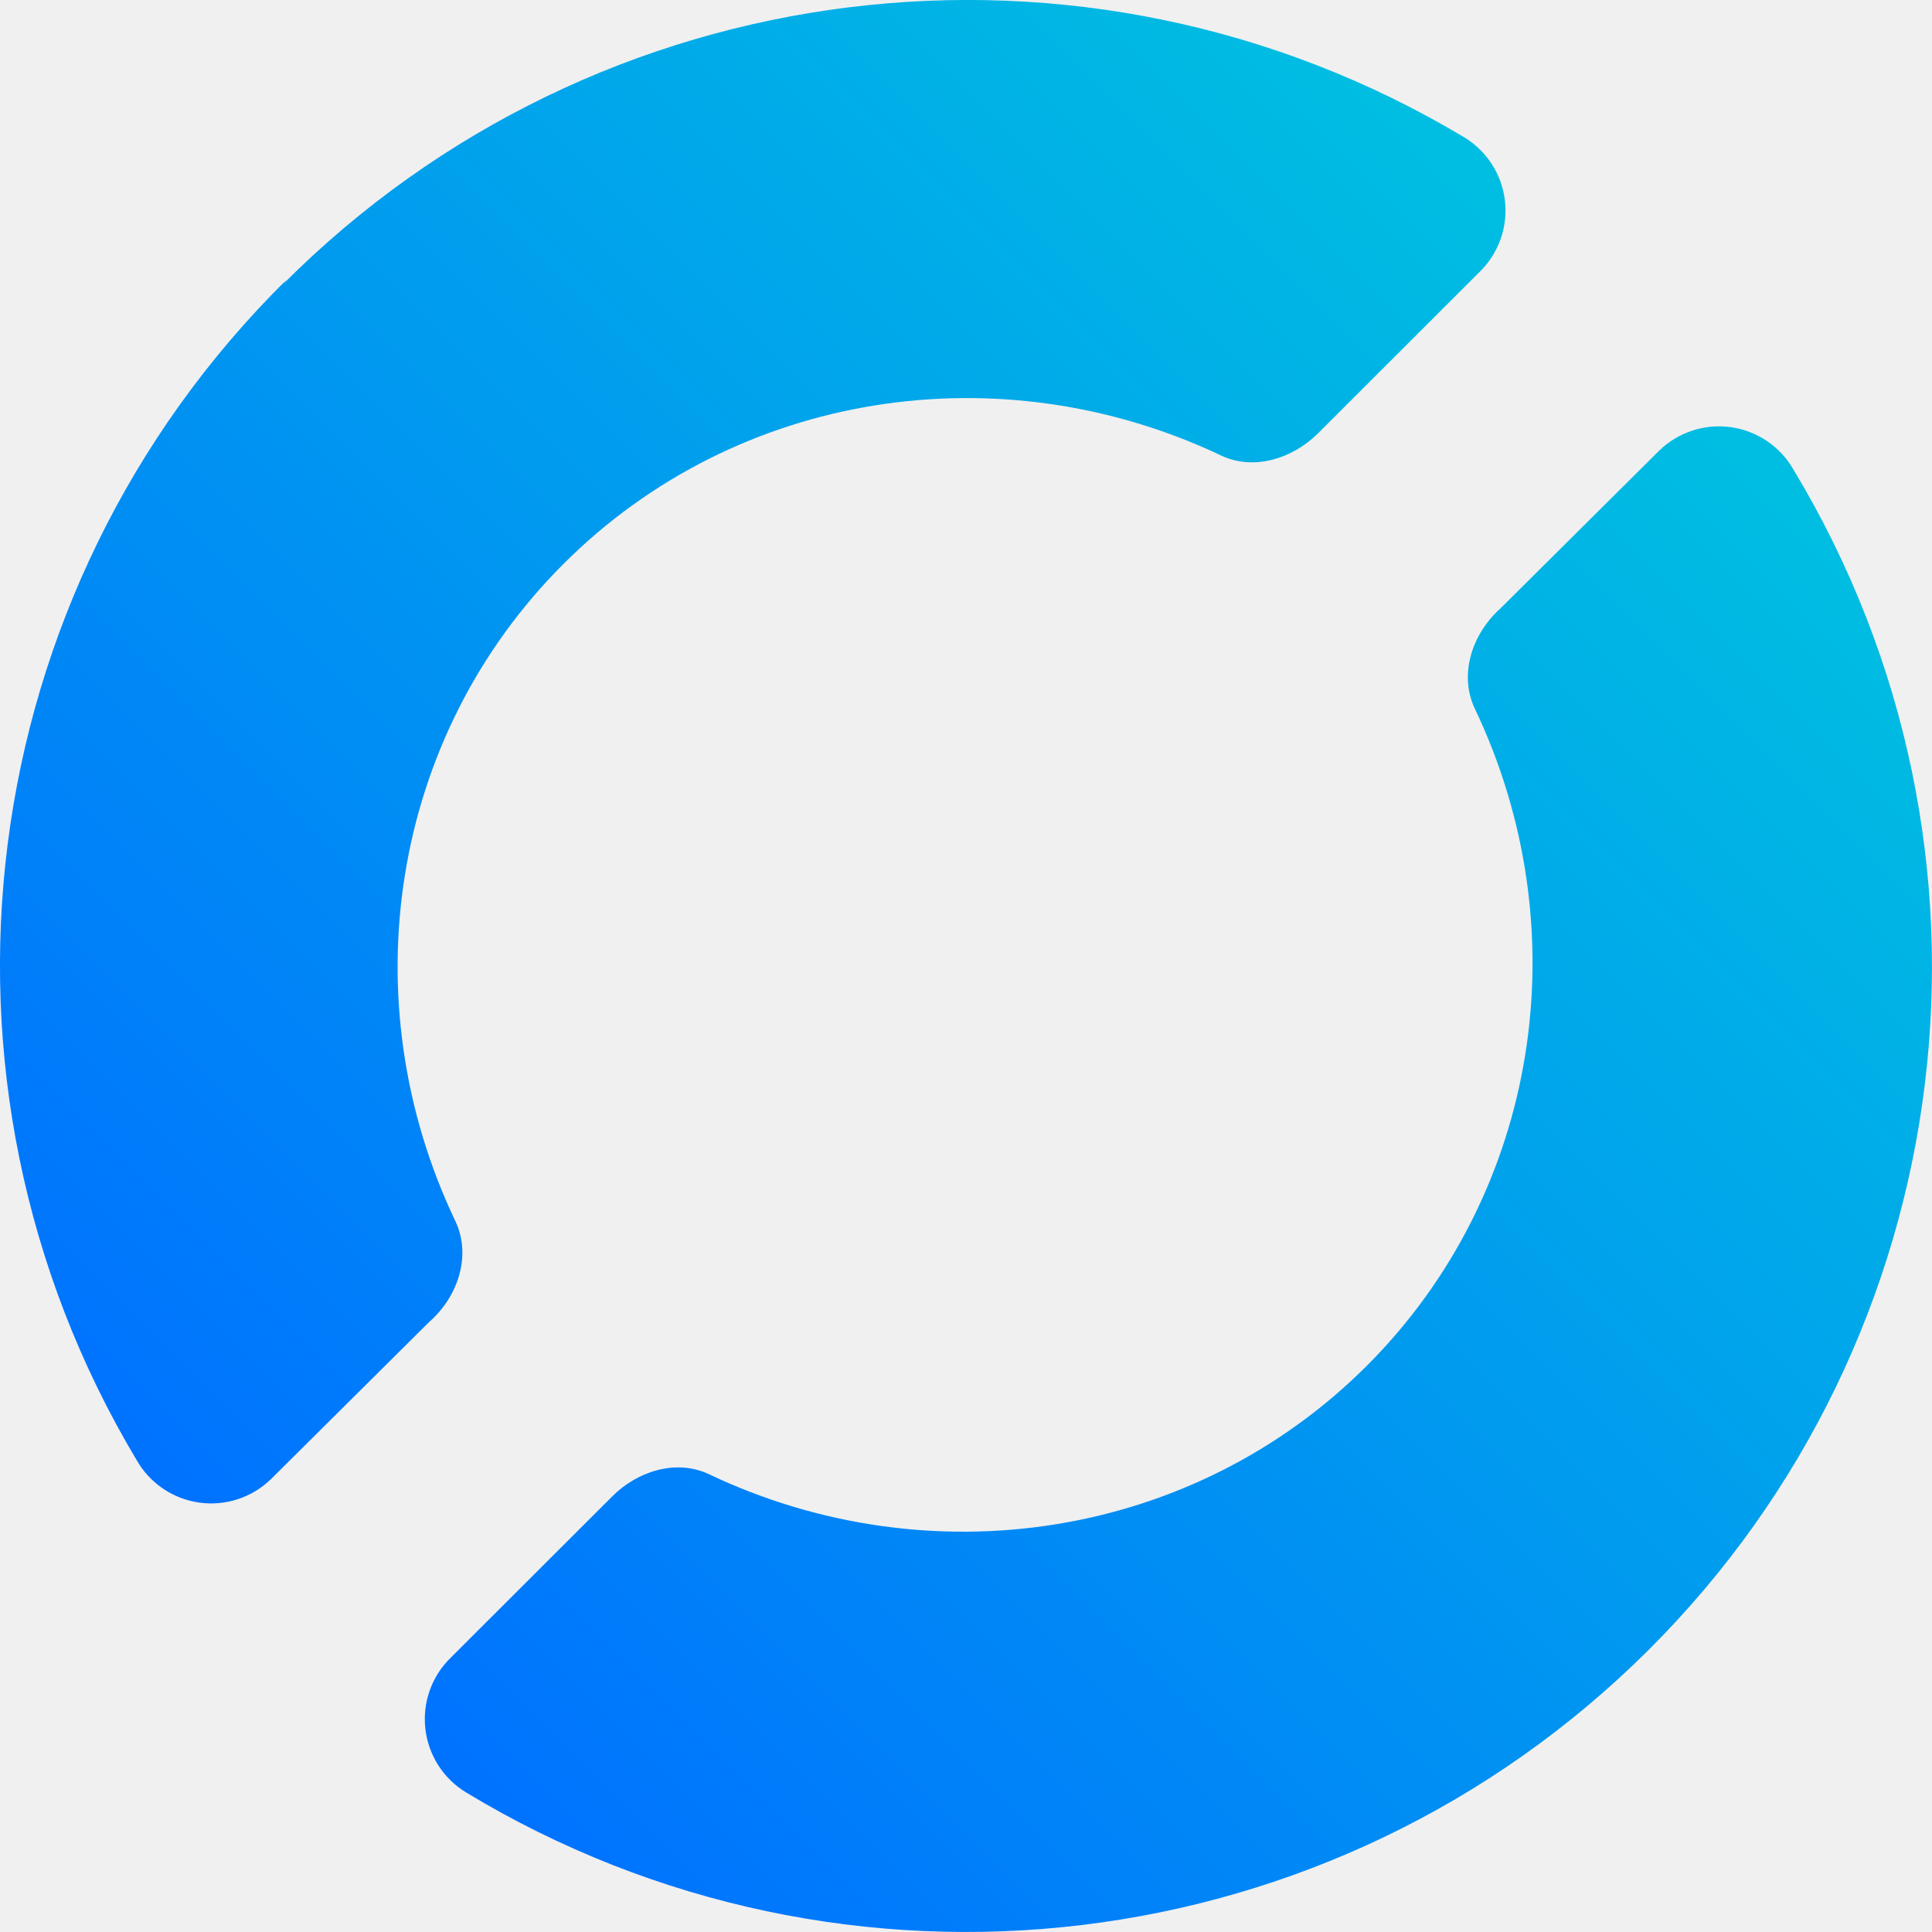
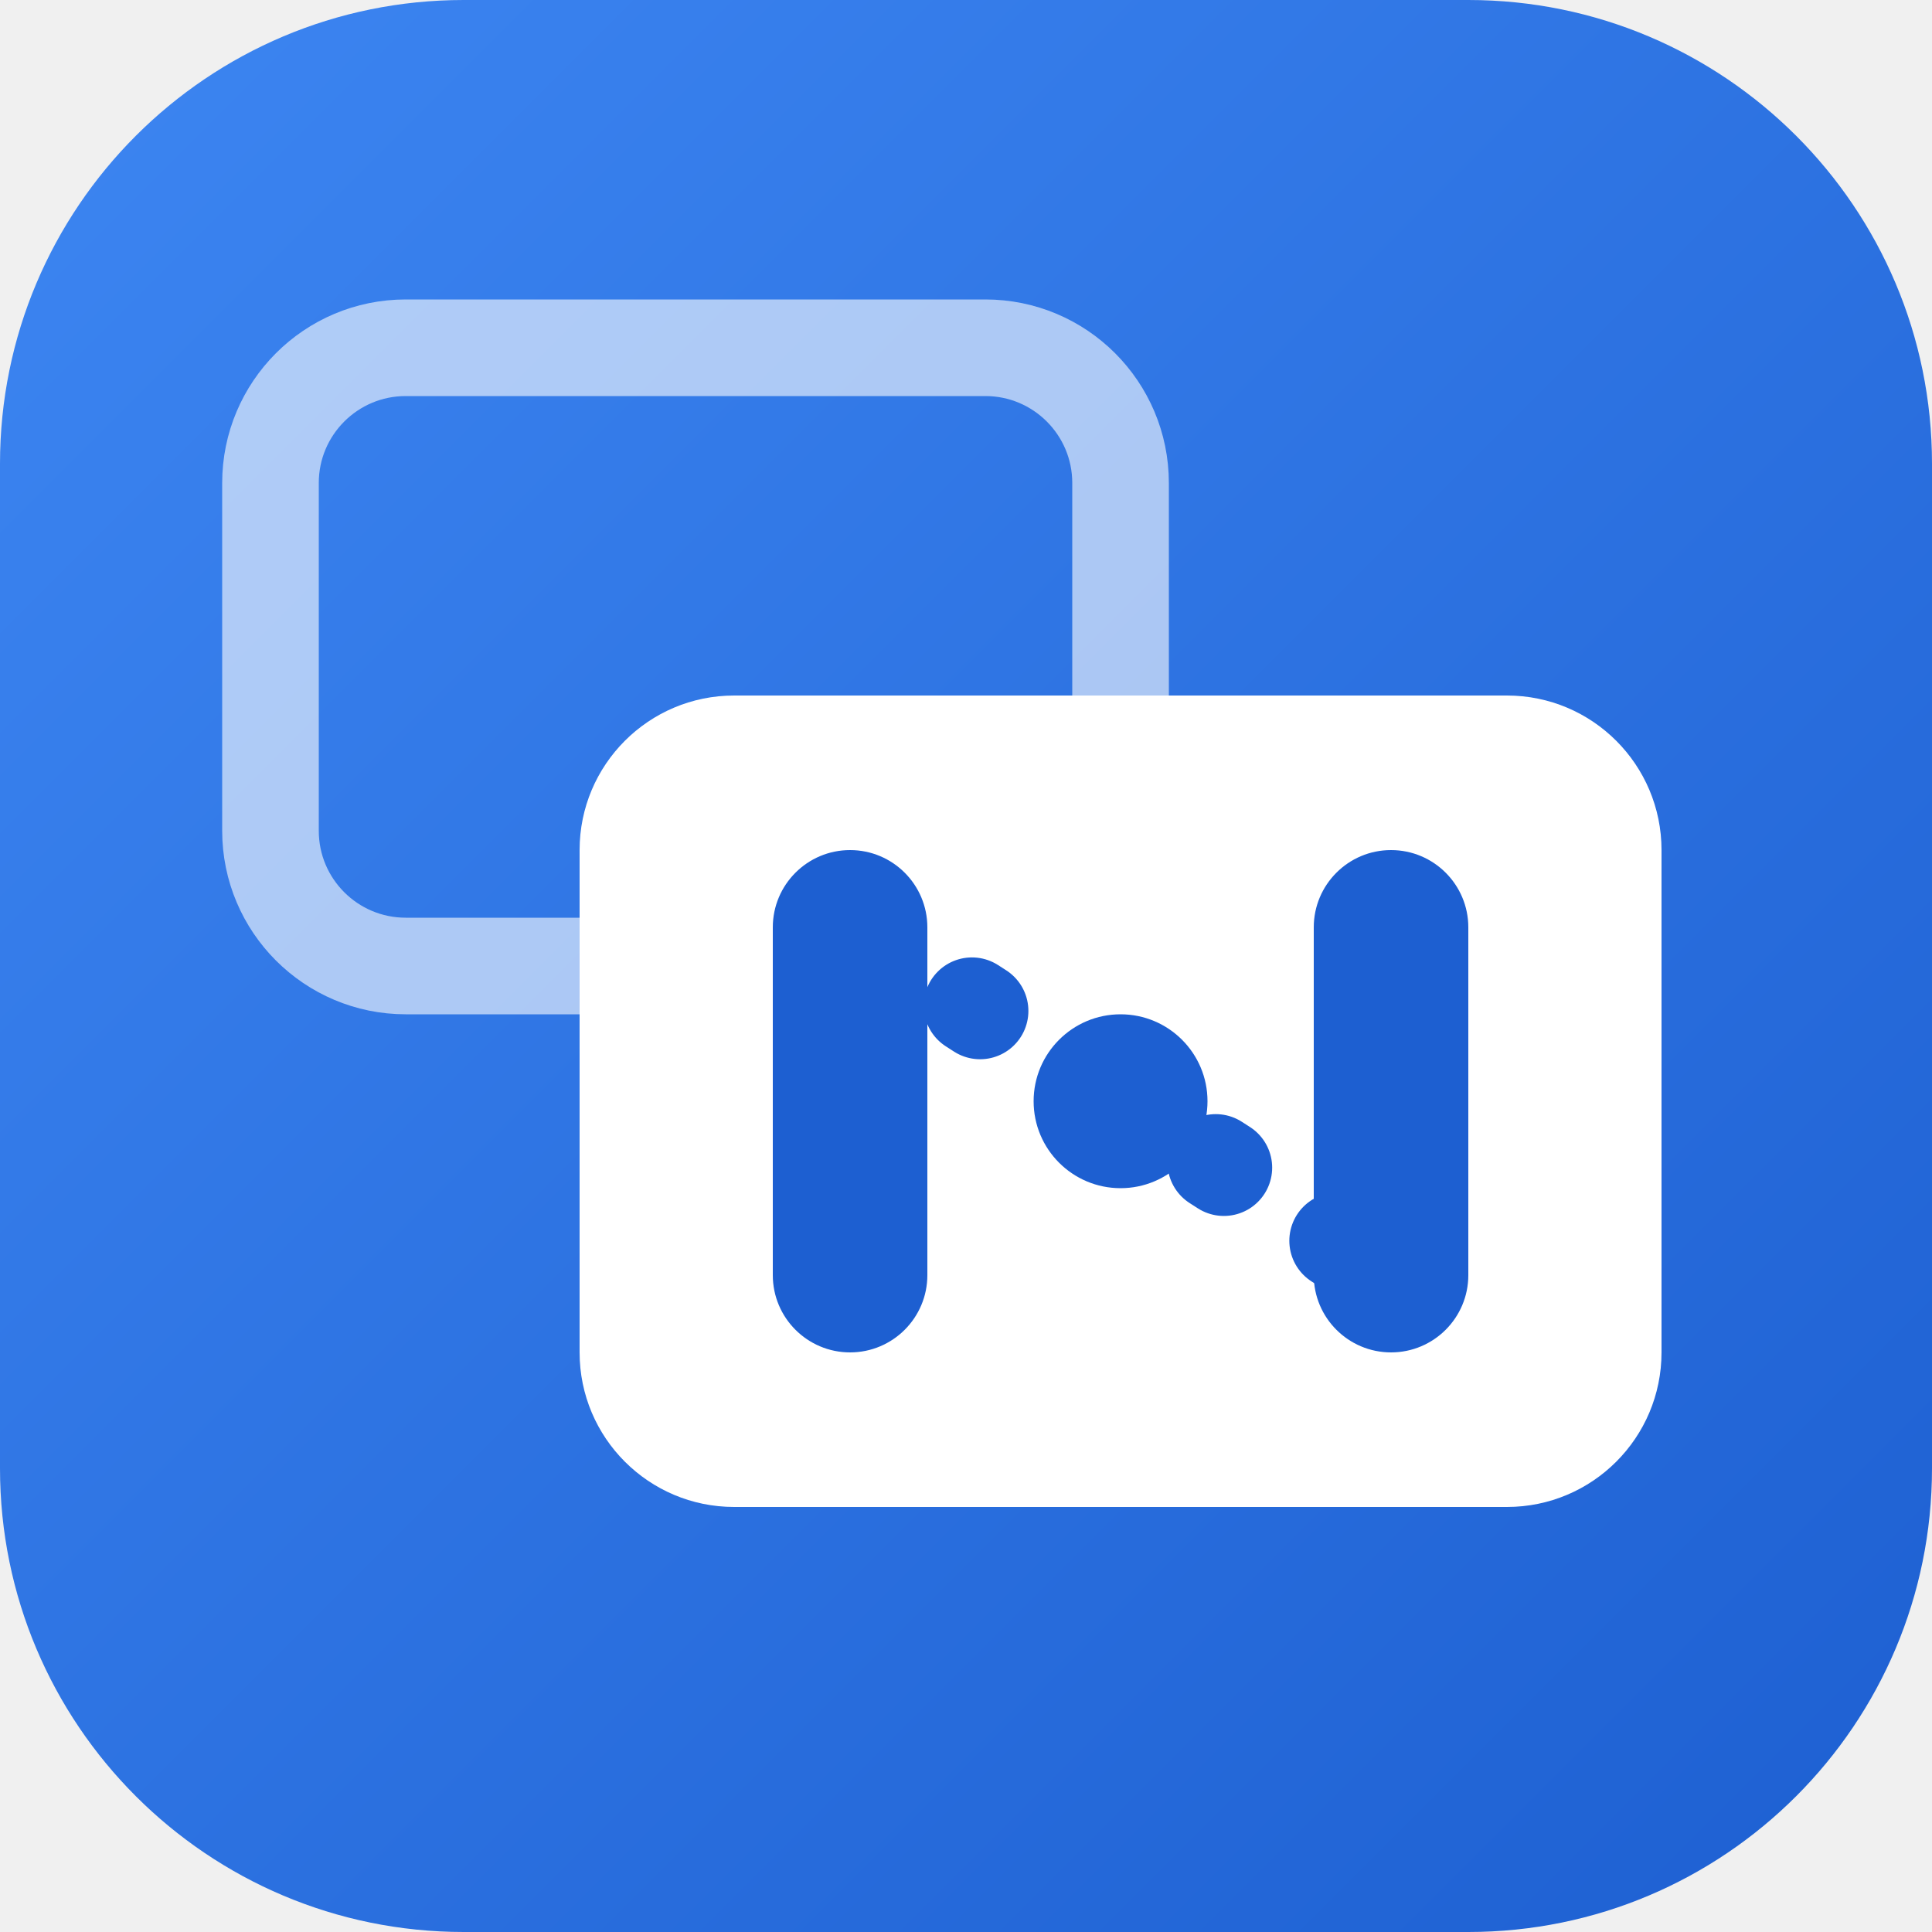
- <svg xmlns="http://www.w3.org/2000/svg" xmlns:xlink="http://www.w3.org/1999/xlink" xml:space="preserve" viewBox="66.993 897.484 26 26">
-   <linearGradient id="a" x1=".148" x2=".845" y1=".851" y2=".154" gradientTransform="matrix(26.301 0 0 26.331 90.674 911.757)" gradientUnits="userSpaceOnUse">
-     <stop offset="0" stop-color="#0071ff" />
-     <stop offset="1" stop-color="#00bfe1" />
-   </linearGradient>
+ <svg xmlns="http://www.w3.org/2000/svg" viewBox="0 0 100 100">
  <defs>
-     <linearGradient xlink:href="#a" id="b" x1=".148" x2=".845" y1=".851" y2=".154" gradientTransform="matrix(26.00048 0 0 25.99935 66.993 897.485)" gradientUnits="userSpaceOnUse" />
+     <linearGradient id="deg" x1="0" y1="0" x2="1" y2="1">
+       <stop offset="0" stop-color="#3d86f2" />
+       <stop offset="1" stop-color="#1d5fd1" />
+     </linearGradient>
  </defs>
-   <path fill="url(#b)" d="m89.318 903.552-2.135 2.122c-.376.337-.558.879-.347 1.337 1.422 2.976.882 6.524-1.452 8.856-2.335 2.331-5.887 2.87-8.866 1.449-.439-.197-.954-.03-1.292.312l-2.17 2.167a1.154 1.154 0 0 0 .208 1.81 13.005 13.005 0 0 0 15.91-1.912 12.97 12.97 0 0 0 1.956-15.887 1.154 1.154 0 0 0-1.812-.254zm-18.467-2.305a12.969 12.969 0 0 0-2.02 15.885 1.154 1.154 0 0 0 1.812.254l2.124-2.11c.385-.336.572-.884.359-1.348-1.423-2.976-.884-6.524 1.451-8.856 2.334-2.332 5.887-2.871 8.866-1.45.434.194.942.033 1.281-.3l2.182-2.18a1.152 1.152 0 0 0-.208-1.81 13.009 13.009 0 0 0-15.893 1.973z" />
+   <rect width="100" height="100" rx="24" fill="url(#deg)" />
+   <rect x="14" y="18" width="44" height="32" rx="7" fill="none" stroke="#fff" stroke-opacity="0.6" stroke-width="5" />
+   <rect x="30" y="36" width="56" height="42" rx="8" fill="#fff" />
+   <rect x="40" y="44" width="8" height="26" rx="4" fill="#1d5fd1" />
+   <rect x="68" y="44" width="8" height="26" rx="4" fill="#1d5fd1" />
+   <path d="M44 48 L72 66" stroke="#1d5fd1" stroke-width="5" stroke-linecap="round" stroke-dasharray="0.5 7" />
+   <circle cx="58" cy="57" r="4.5" fill="#1d5fd1" />
</svg>
